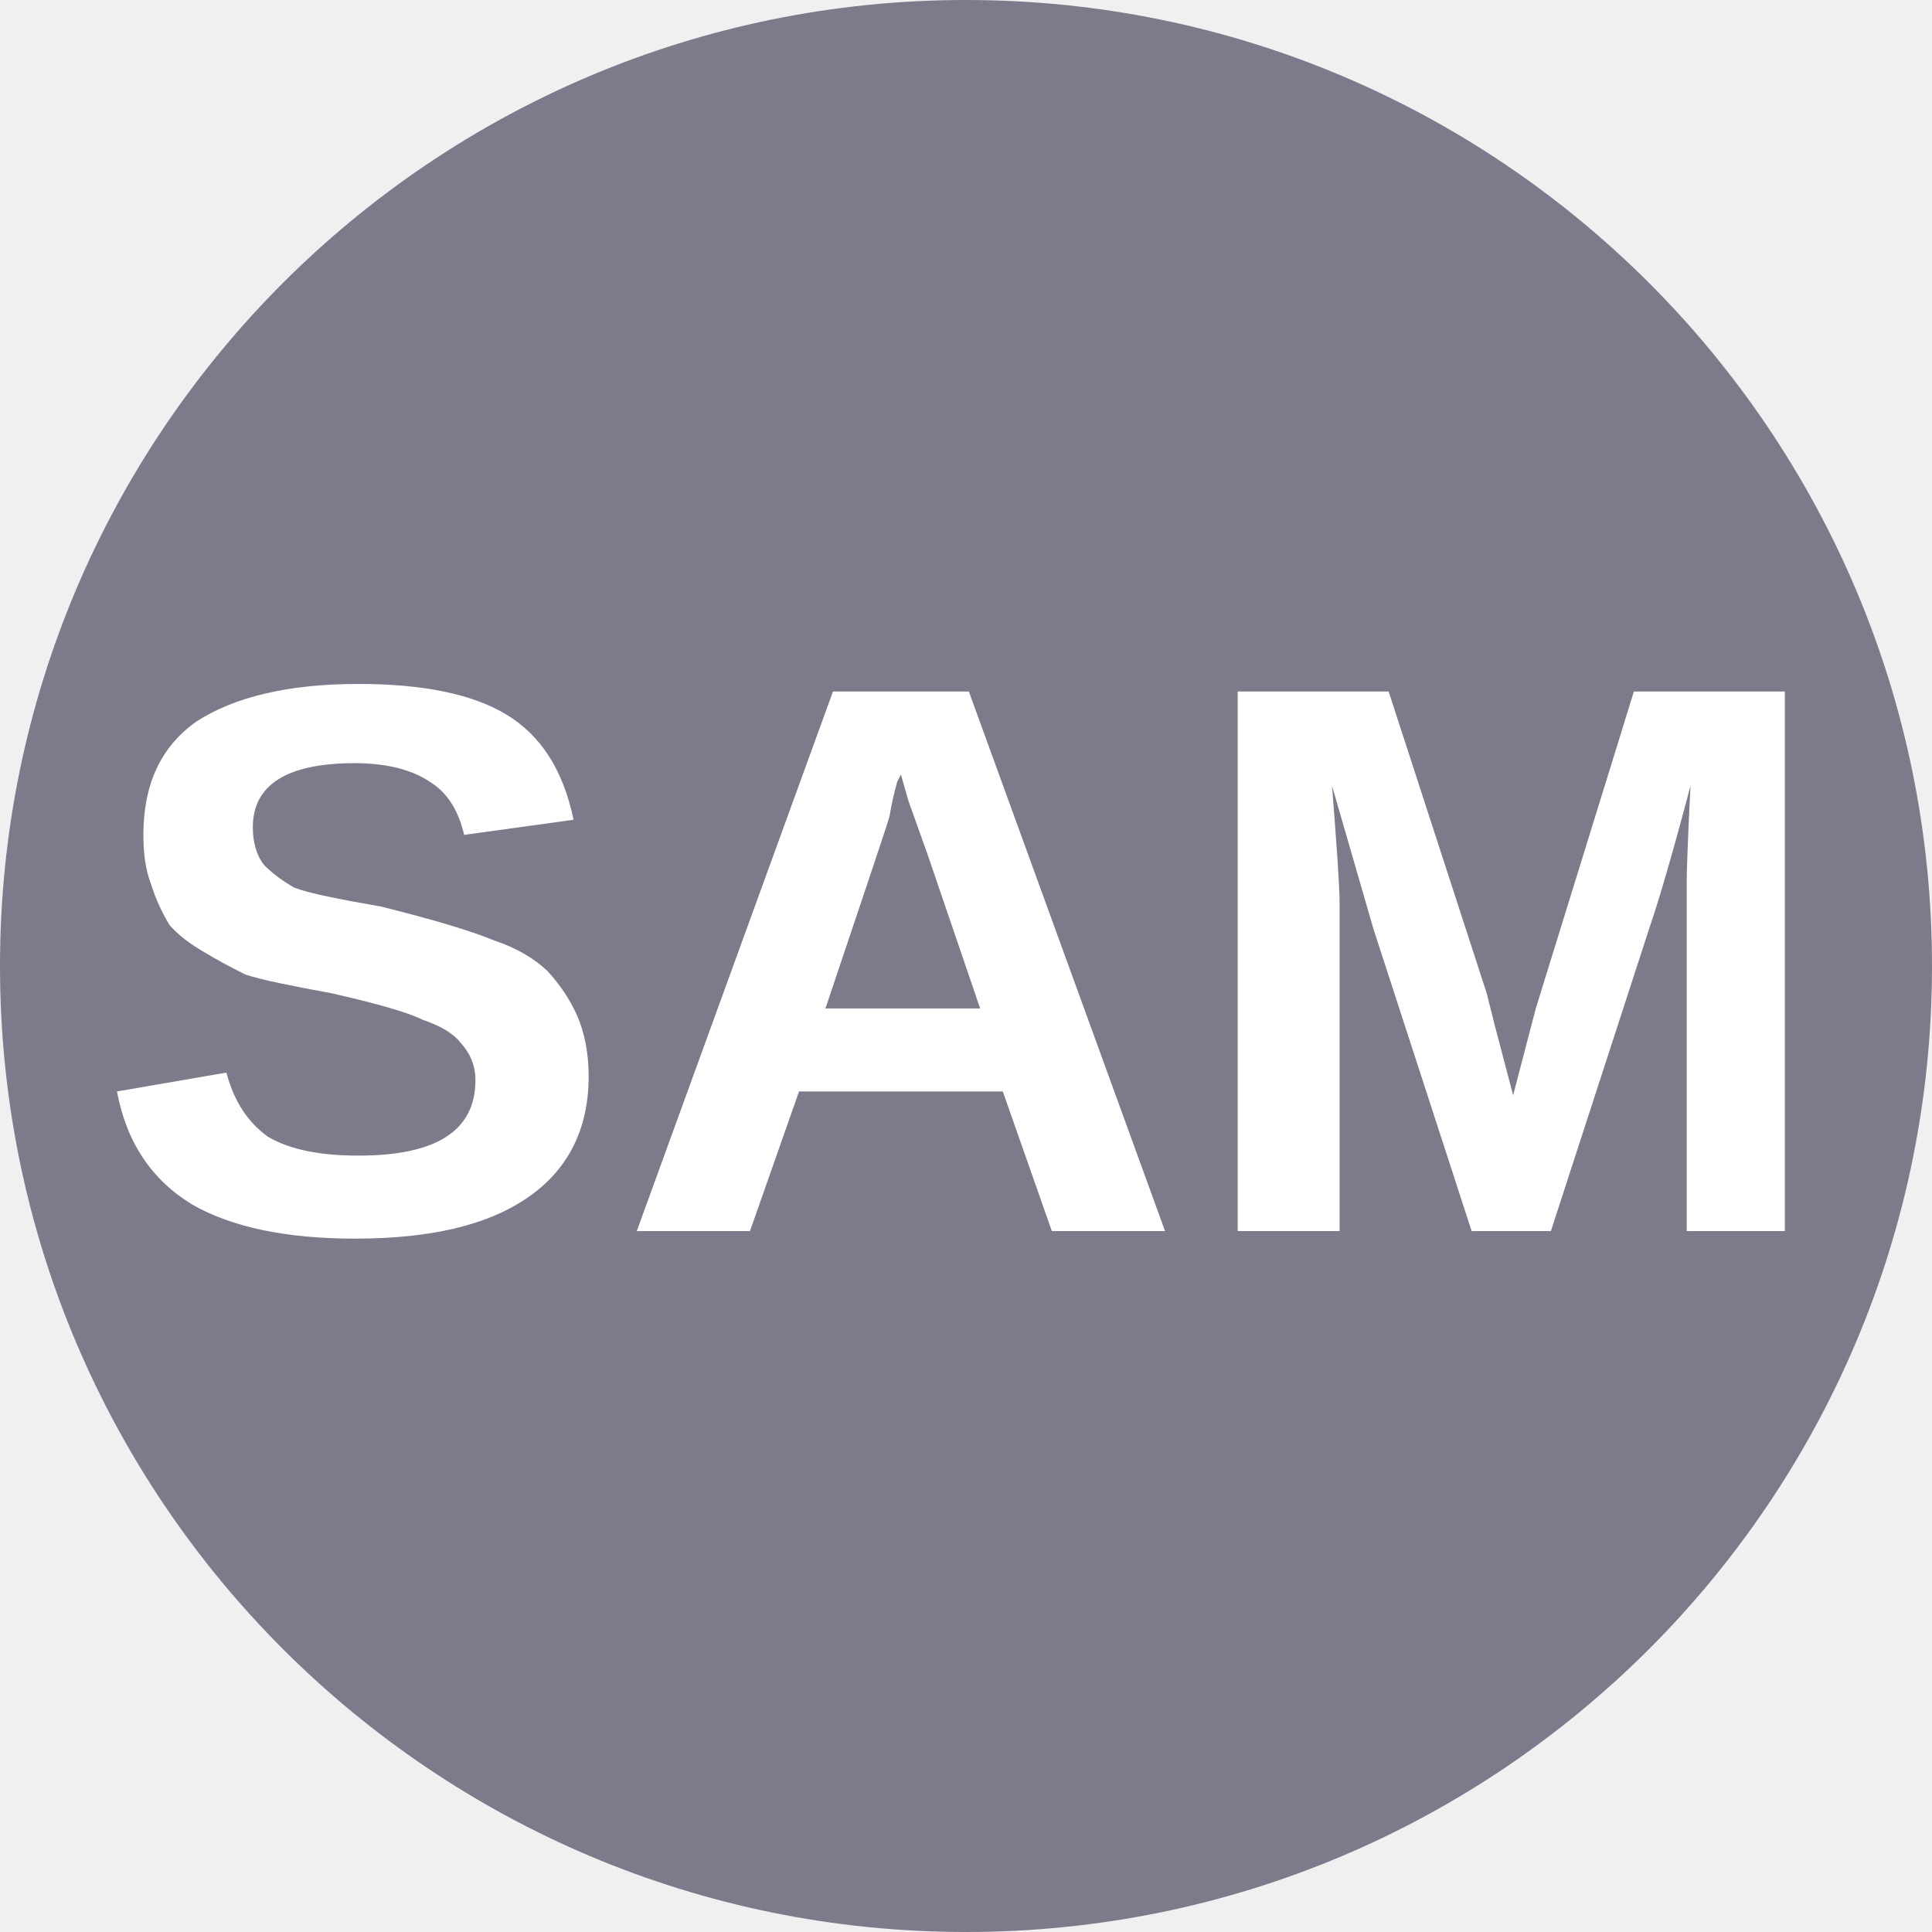
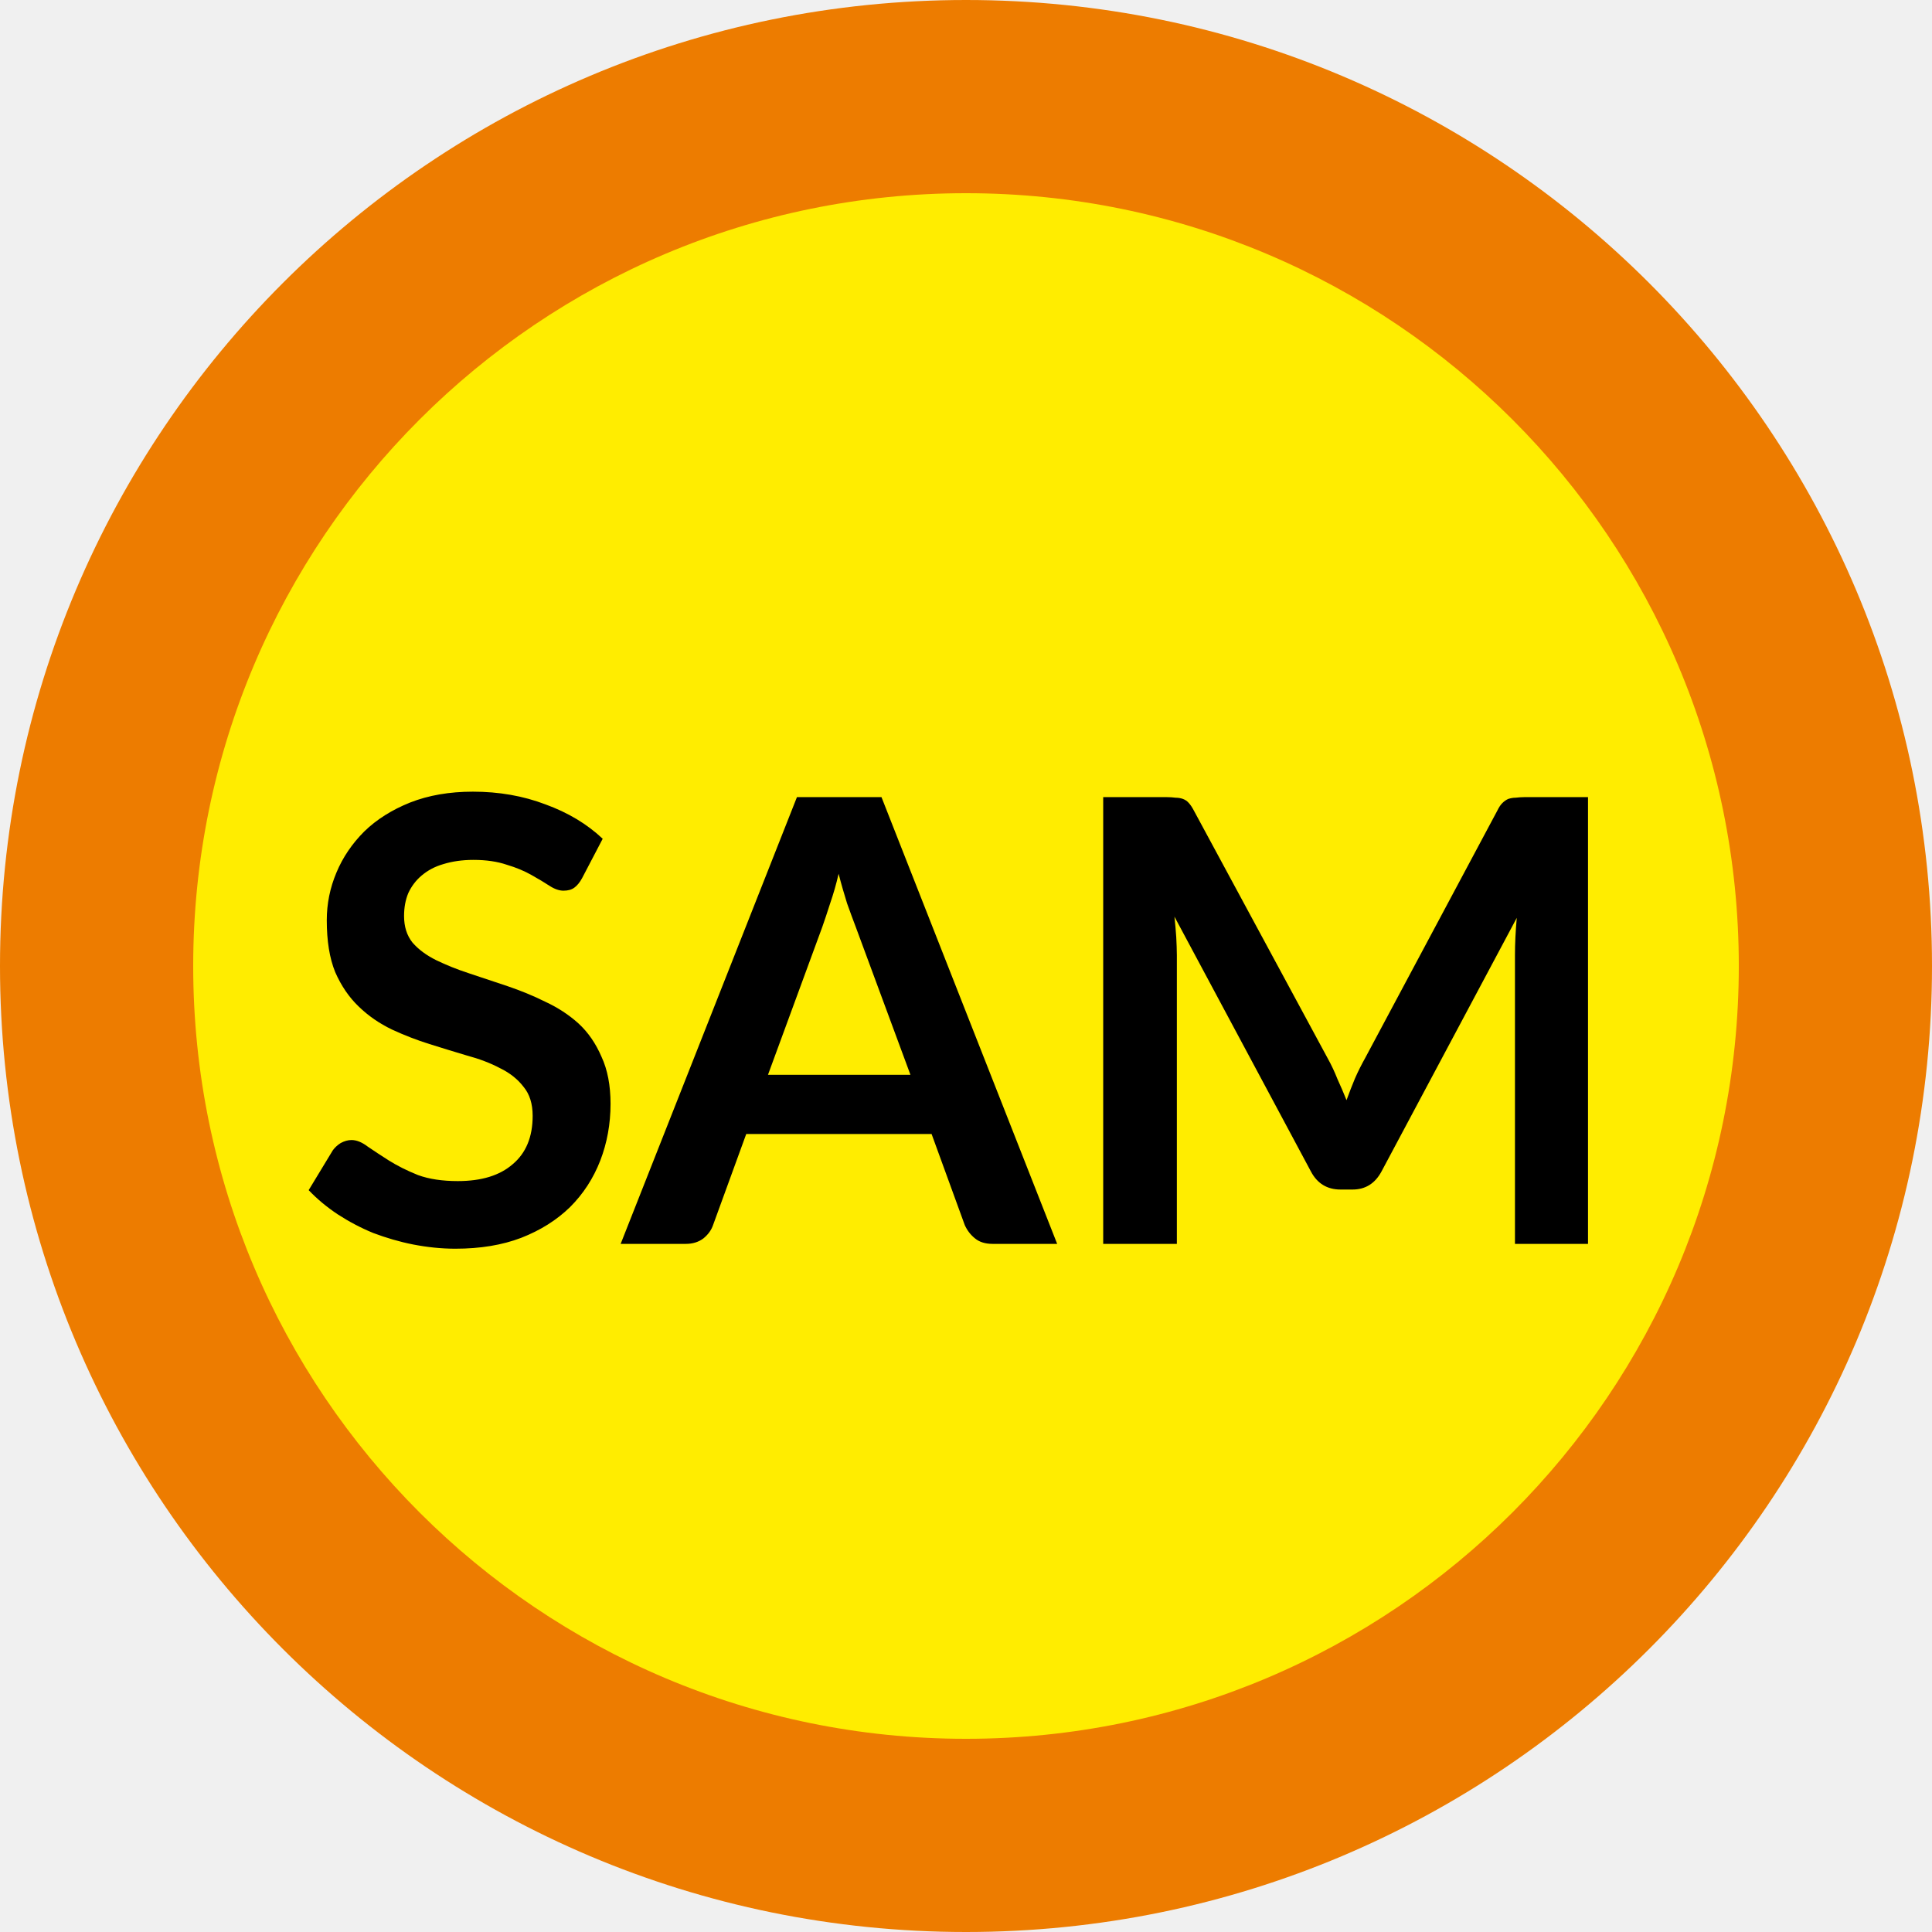
- <svg xmlns="http://www.w3.org/2000/svg" viewBox="0 0 8 8">
-   <circle cx="4" cy="4" r="4" fill="#7c7b8c" />
-   <text x="4" y="5.1" text-anchor="middle" font-weight="700" font-size="3.25" textLength="7.2" lengthAdjust="spacingAndGlyphs" font-family="Arial" fill="#fff">SAM</text>
+ <svg xmlns="http://www.w3.org/2000/svg" viewBox="0 0 50 50">
+   <circle cx="50%" cy="50%" r="50%" fill="#ed7c00" />
+   <circle cx="50%" cy="50%" r="40%" fill="#ffed00" />
+   <text x="50%" y="52%" text-anchor="middle" dominant-baseline="central" font-weight="700" font-size="16" font-family="Lato, sans-serif" fill="#000000">SAM</text>
</svg>
